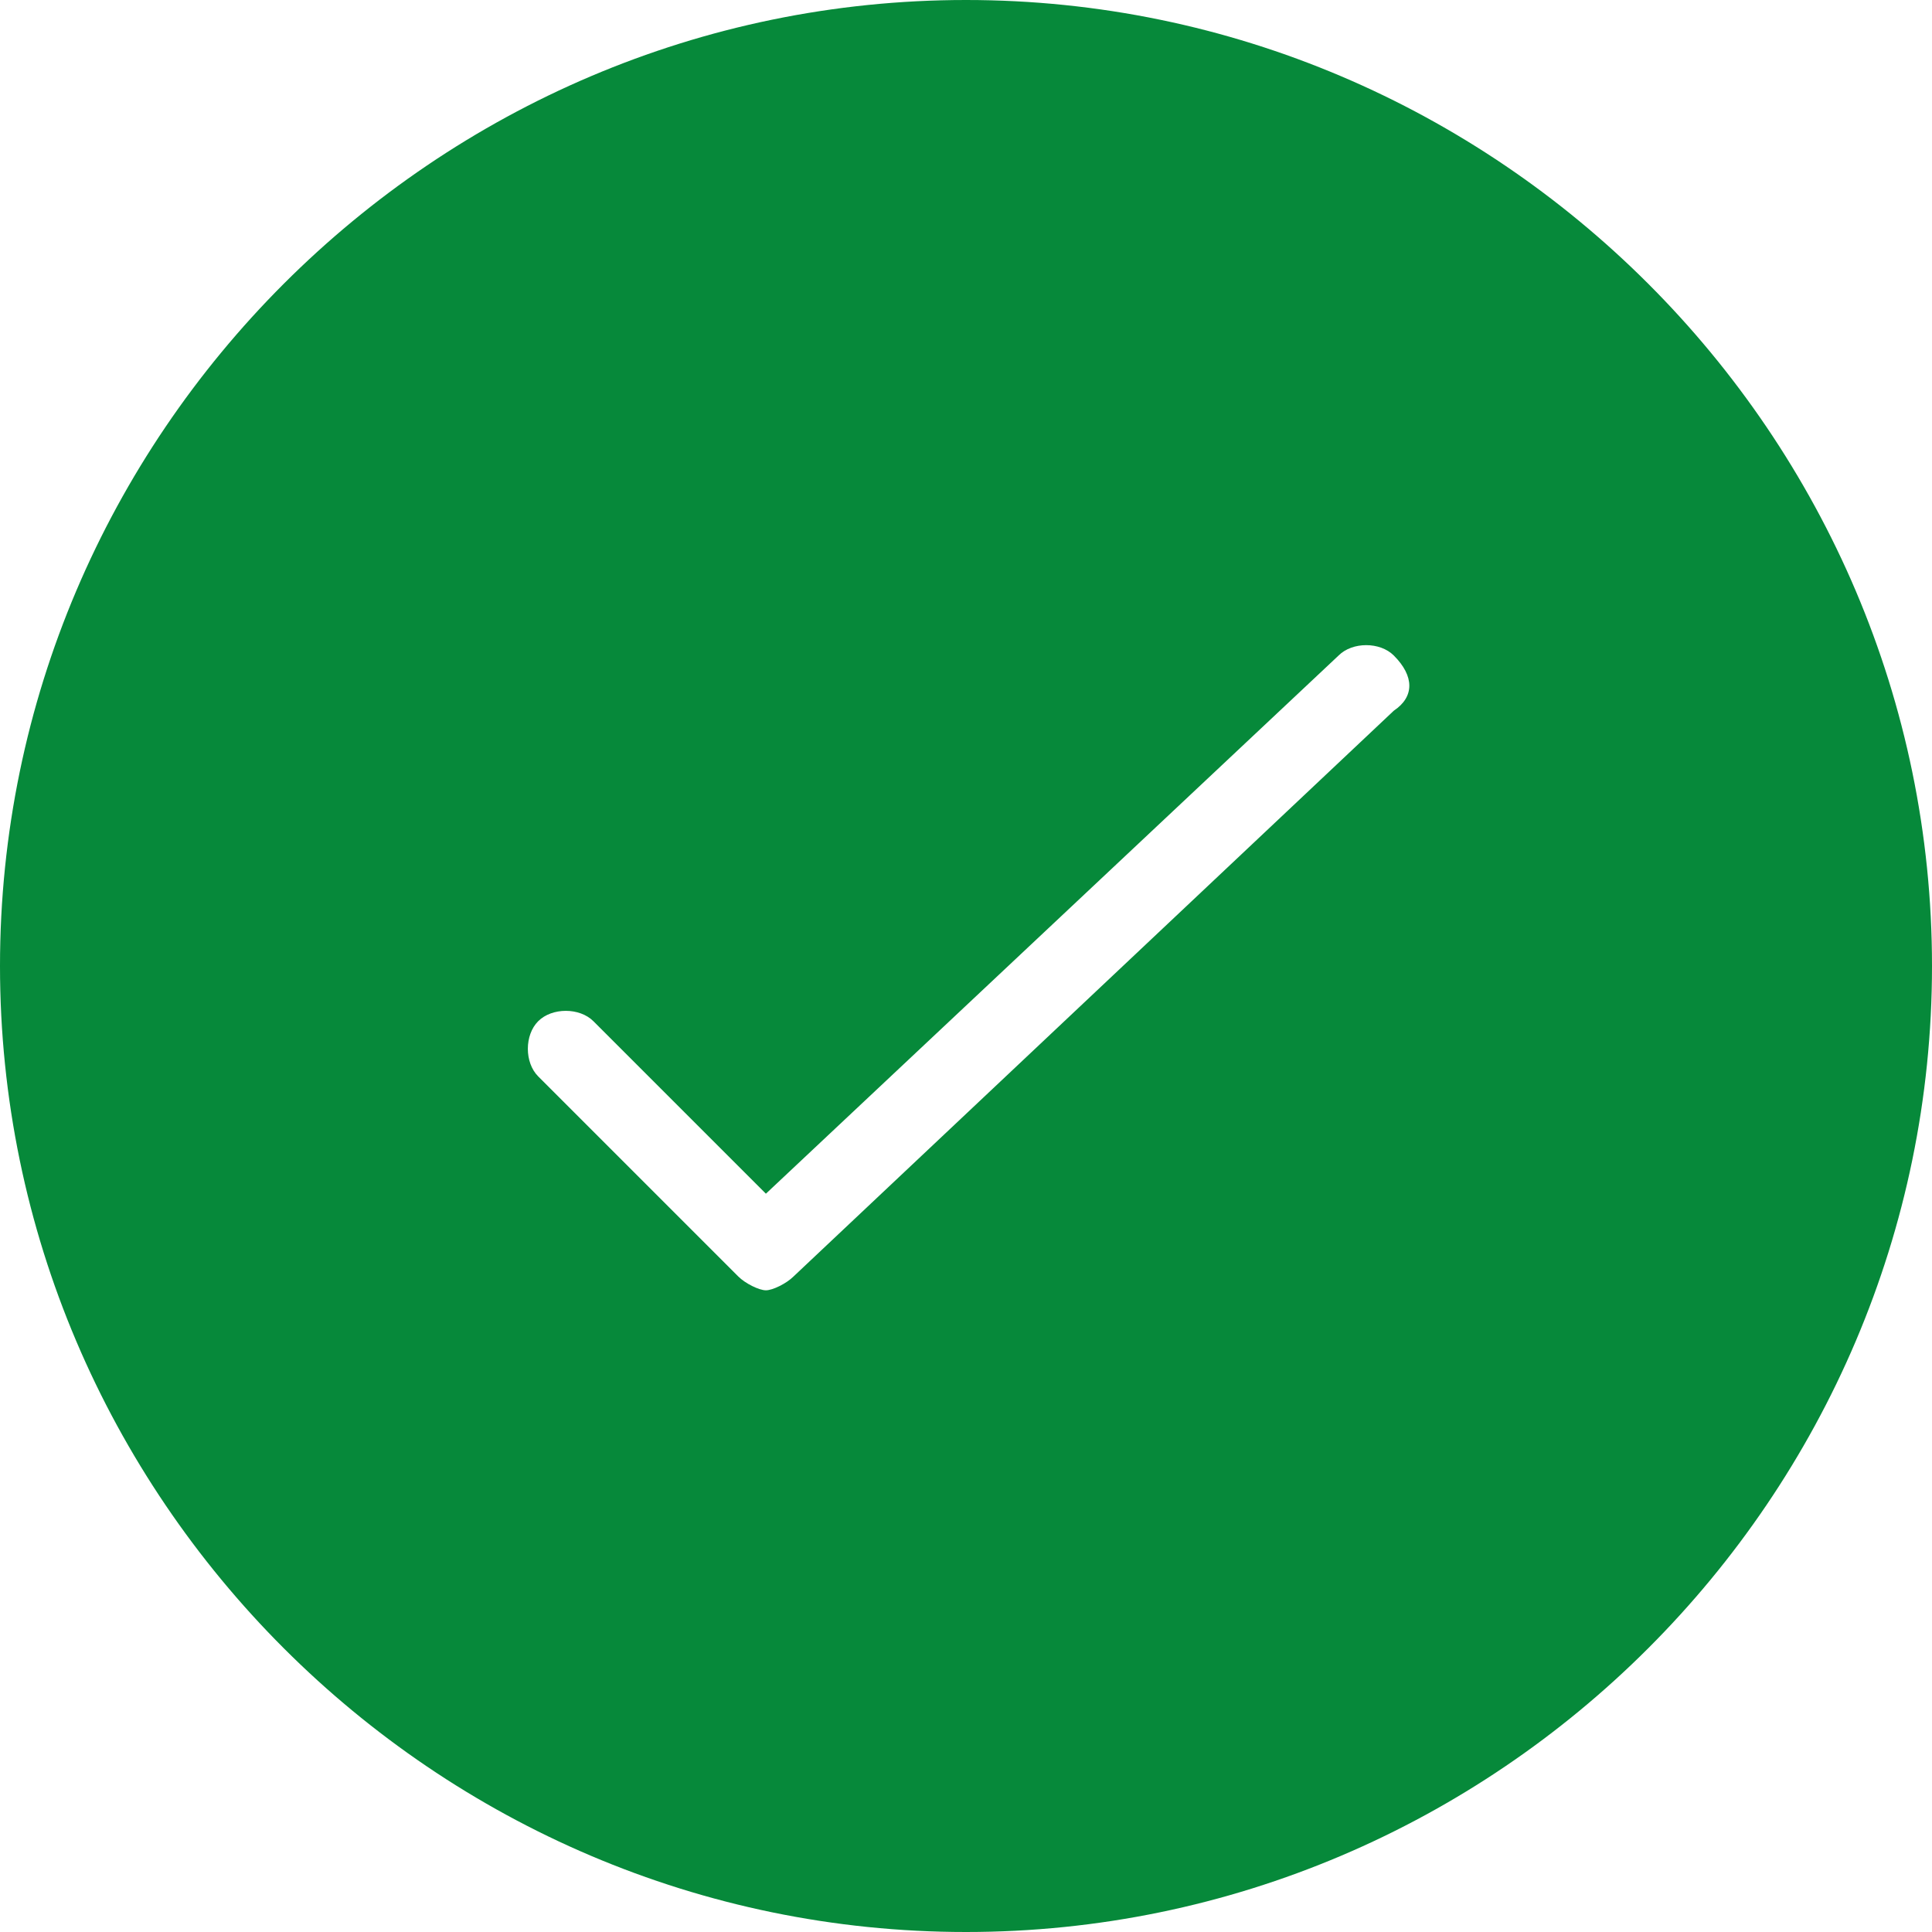
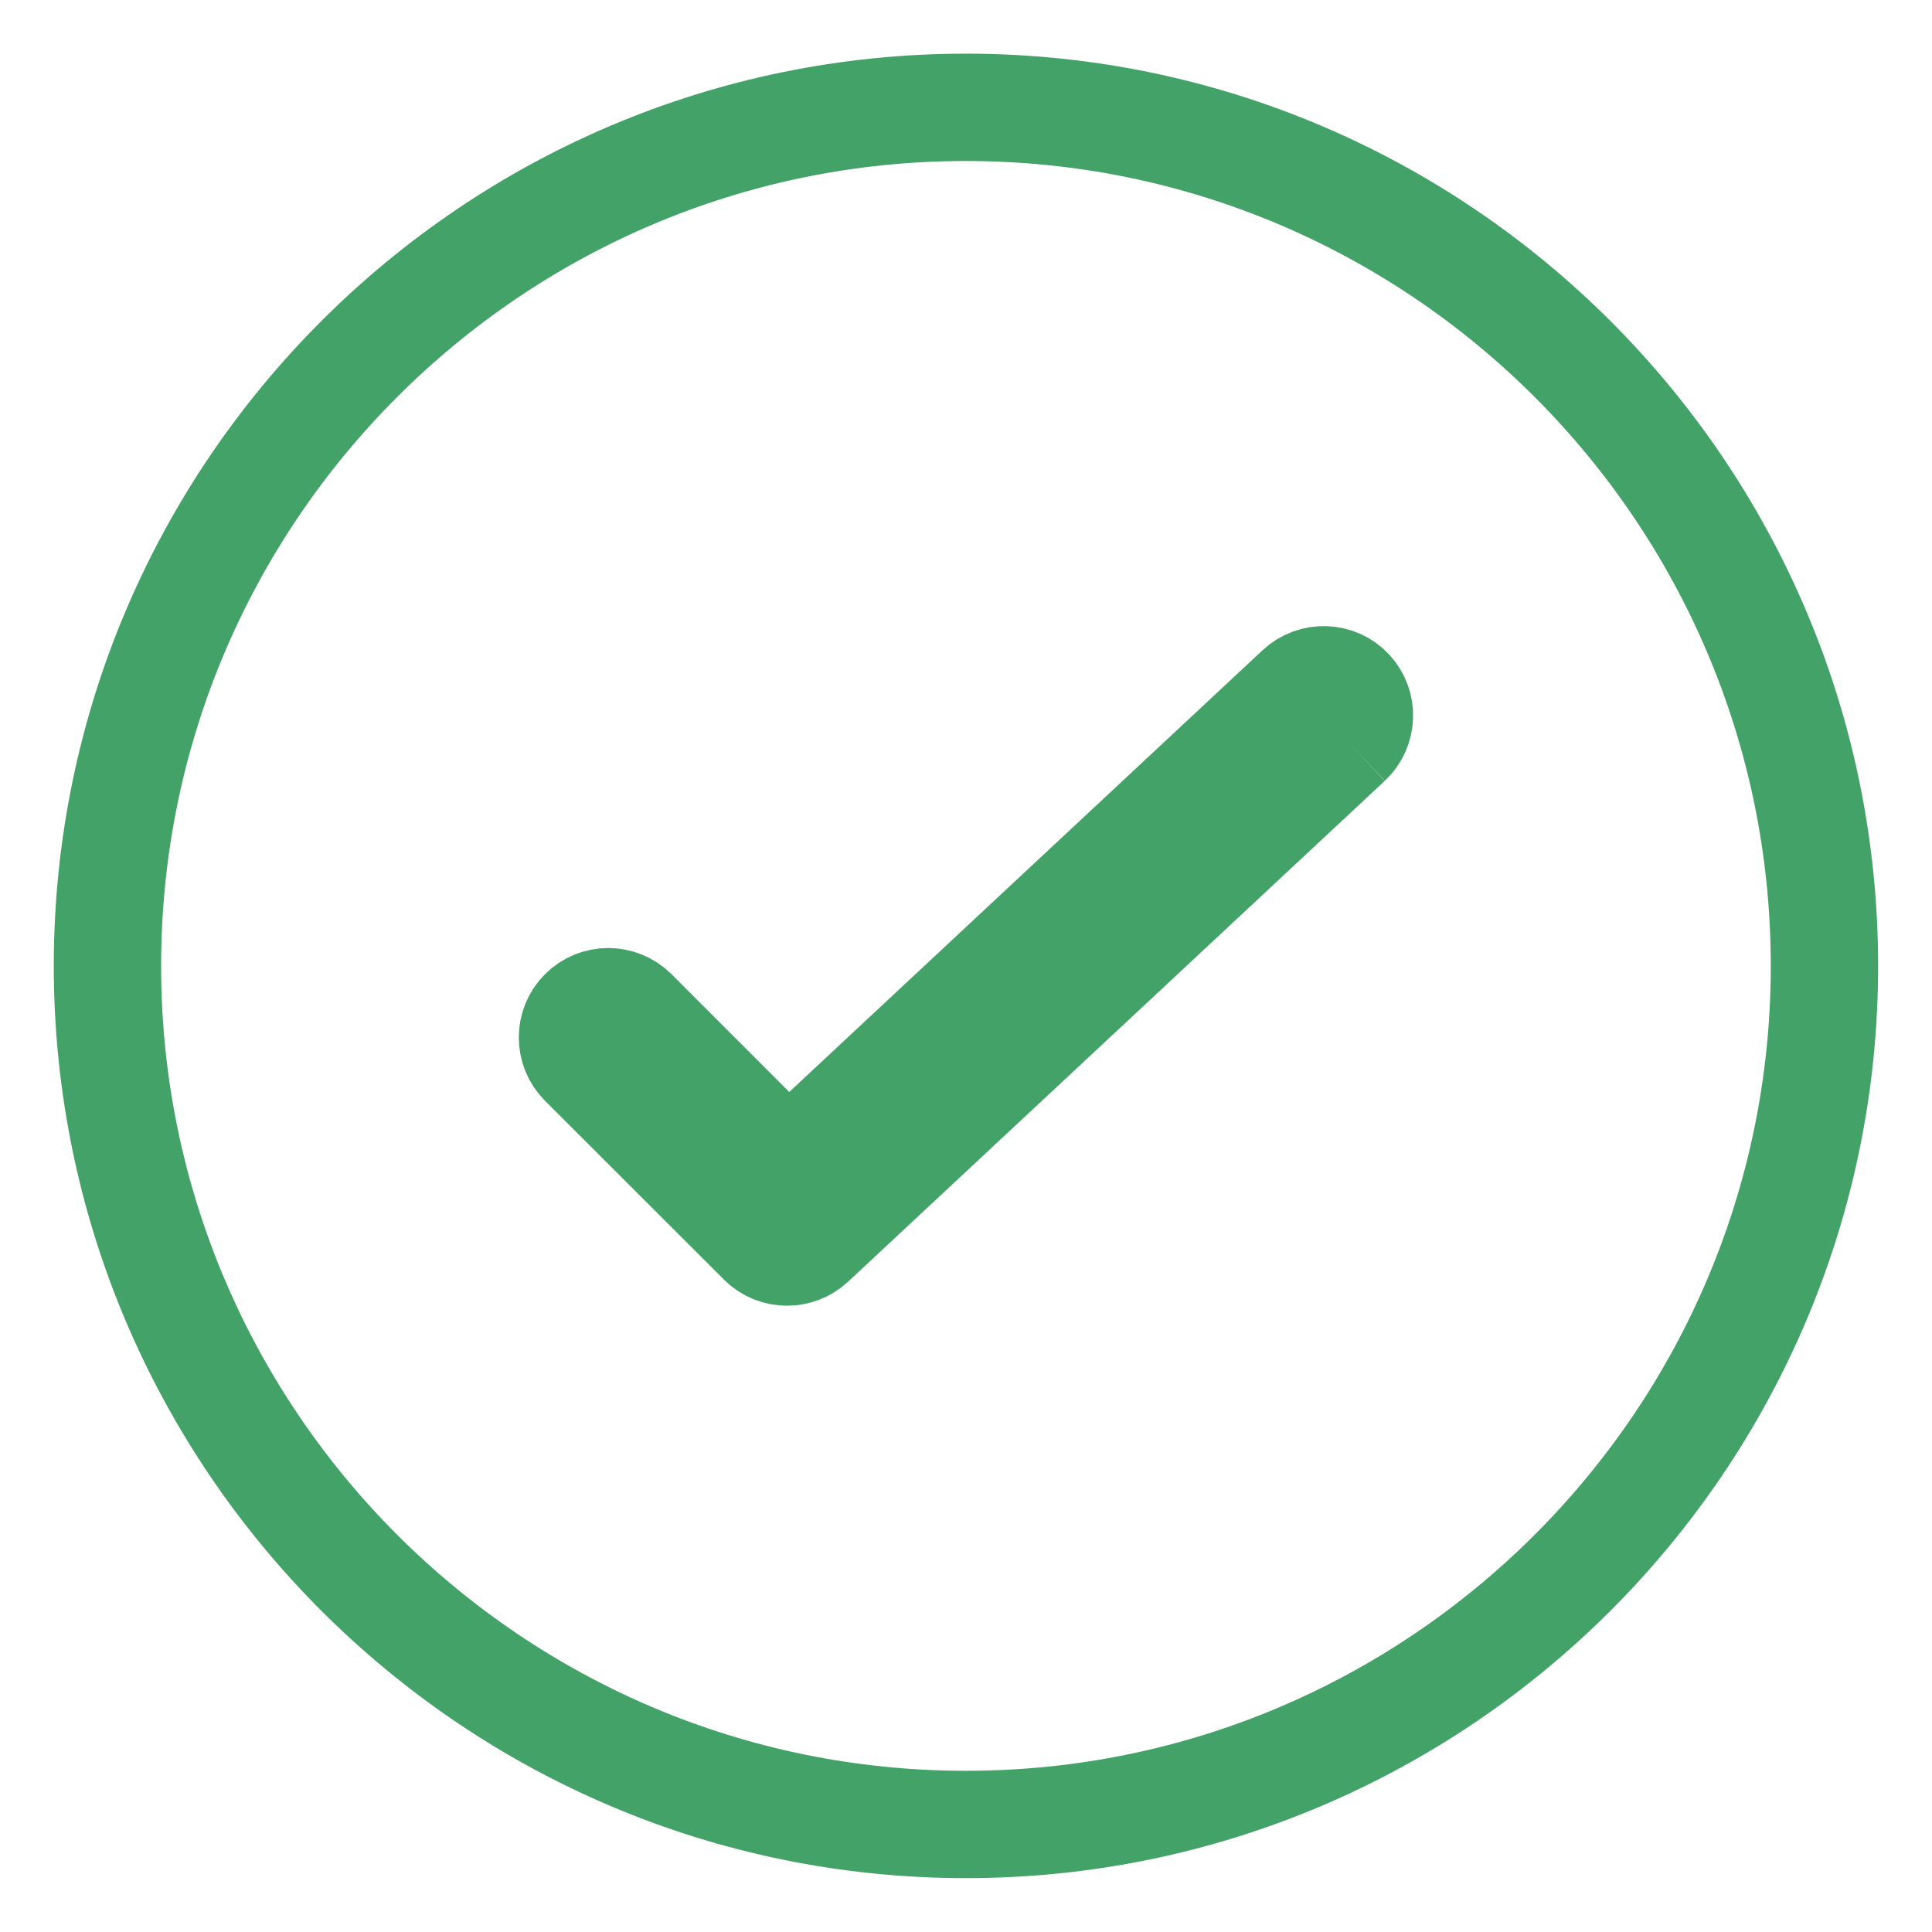
- <svg xmlns="http://www.w3.org/2000/svg" xmlns:xlink="http://www.w3.org/1999/xlink" version="1.1" id="Layer_1" x="0px" y="0px" viewBox="0 0 28 28" style="enable-background:new 0 0 28 28;" xml:space="preserve">
-   <style type="text/css">
- 	.st0{clip-path:url(#SVGID_2_);fill:#06893A;}
- </style>
-   <g>
-     <defs>
-       <path id="SVGID_1_" d="M14,0C6.3,0,0,6.3,0,14s6.3,14,14,14c7.7,0,14-6.3,14-14S21.7,0,14,0 M20.2,10.3l-8.7,8.2    c-0.1,0.1-0.3,0.2-0.4,0.2c-0.1,0-0.3-0.1-0.4-0.2l-2.9-2.9c-0.2-0.2-0.2-0.6,0-0.8c0.2-0.2,0.6-0.2,0.8,0l2.5,2.5l8.3-7.8    c0.2-0.2,0.6-0.2,0.8,0C20.5,9.8,20.5,10.1,20.2,10.3" />
-     </defs>
-     <clipPath id="SVGID_2_">
-       <use xlink:href="#SVGID_1_" style="overflow:visible;" />
-     </clipPath>
-     <rect x="-4.9" y="-4.9" class="st0" width="37.8" height="37.8" />
+ <svg xmlns="http://www.w3.org/2000/svg" width="18px" height="18px" viewBox="0 0 18 18" version="1.1">
+   <defs />
+   <g id="Ferdige-AT" stroke="none" stroke-width="1" fill="none" fill-rule="evenodd">
+     <g id="retur-med-status" transform="translate(-230, -838)" stroke="#43A267">
+       <g id="Group-6" transform="translate(231, 769)">
+         <g id="Group-5-Copy-2" transform="translate(0, 70)">
+           <g id="Group-11-Copy-5">
+             <g id="Fill-11-Copy-3">
+               <path d="M11.56,5.91 L6.56,10.576 C6.496,10.635 6.414,10.665 6.333,10.665 C6.248,10.665 6.162,10.633 6.098,10.568 L4.431,8.902 C4.301,8.771 4.301,8.56 4.431,8.43 C4.561,8.3 4.772,8.3 4.903,8.43 L6.341,9.869 L11.105,5.423 C11.239,5.298 11.45,5.304 11.576,5.438 C11.702,5.574 11.694,5.784 11.56,5.91 M7.999,0 C3.589,0 0.001,3.589 0.001,7.999 C0.001,12.409 3.589,15.998 7.999,15.998 C12.409,15.998 15.998,12.409 15.998,7.999 C15.998,3.589 12.409,0 7.999,0" id="Fill-11" />
+             </g>
+           </g>
+         </g>
+       </g>
+     </g>
  </g>
</svg>
